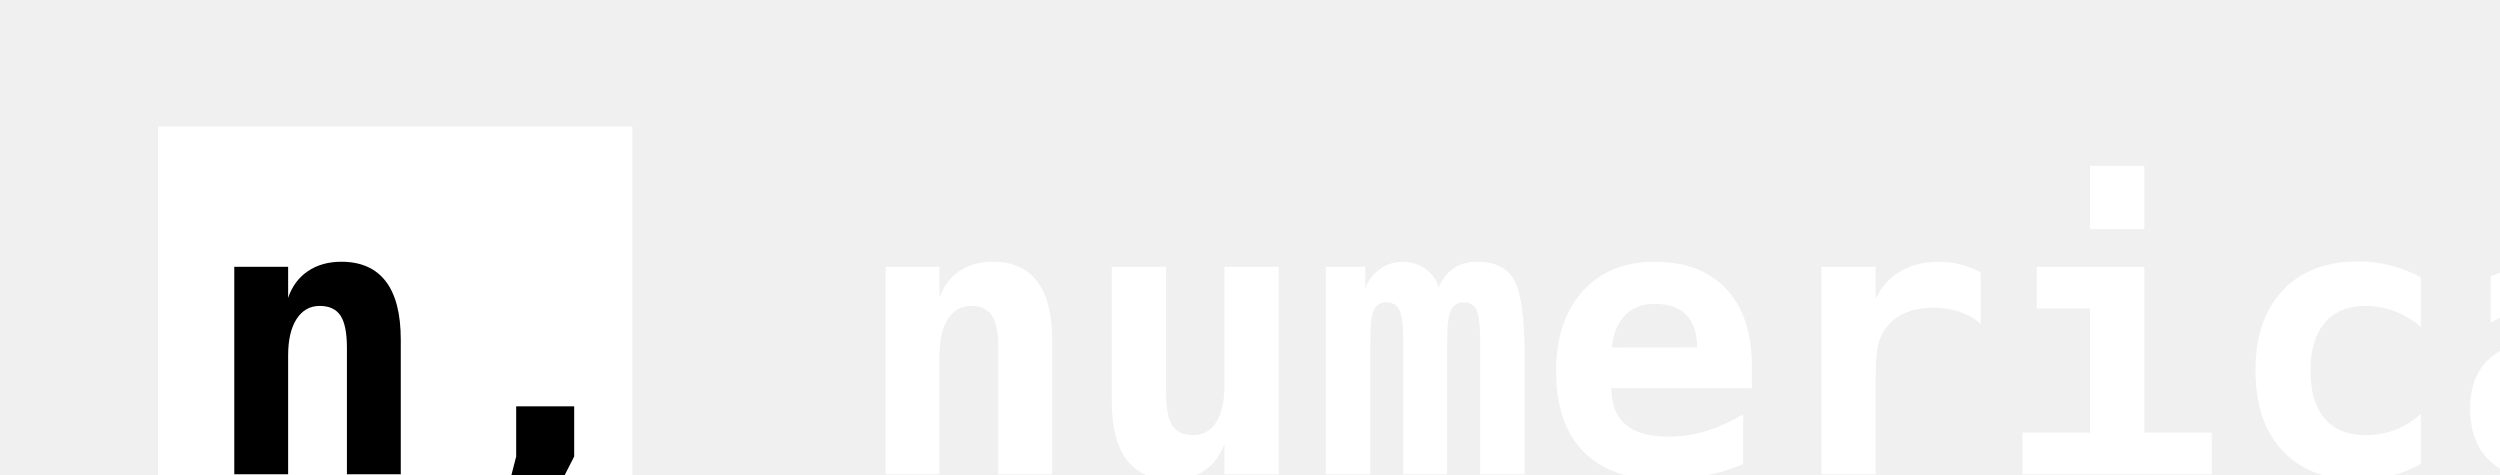
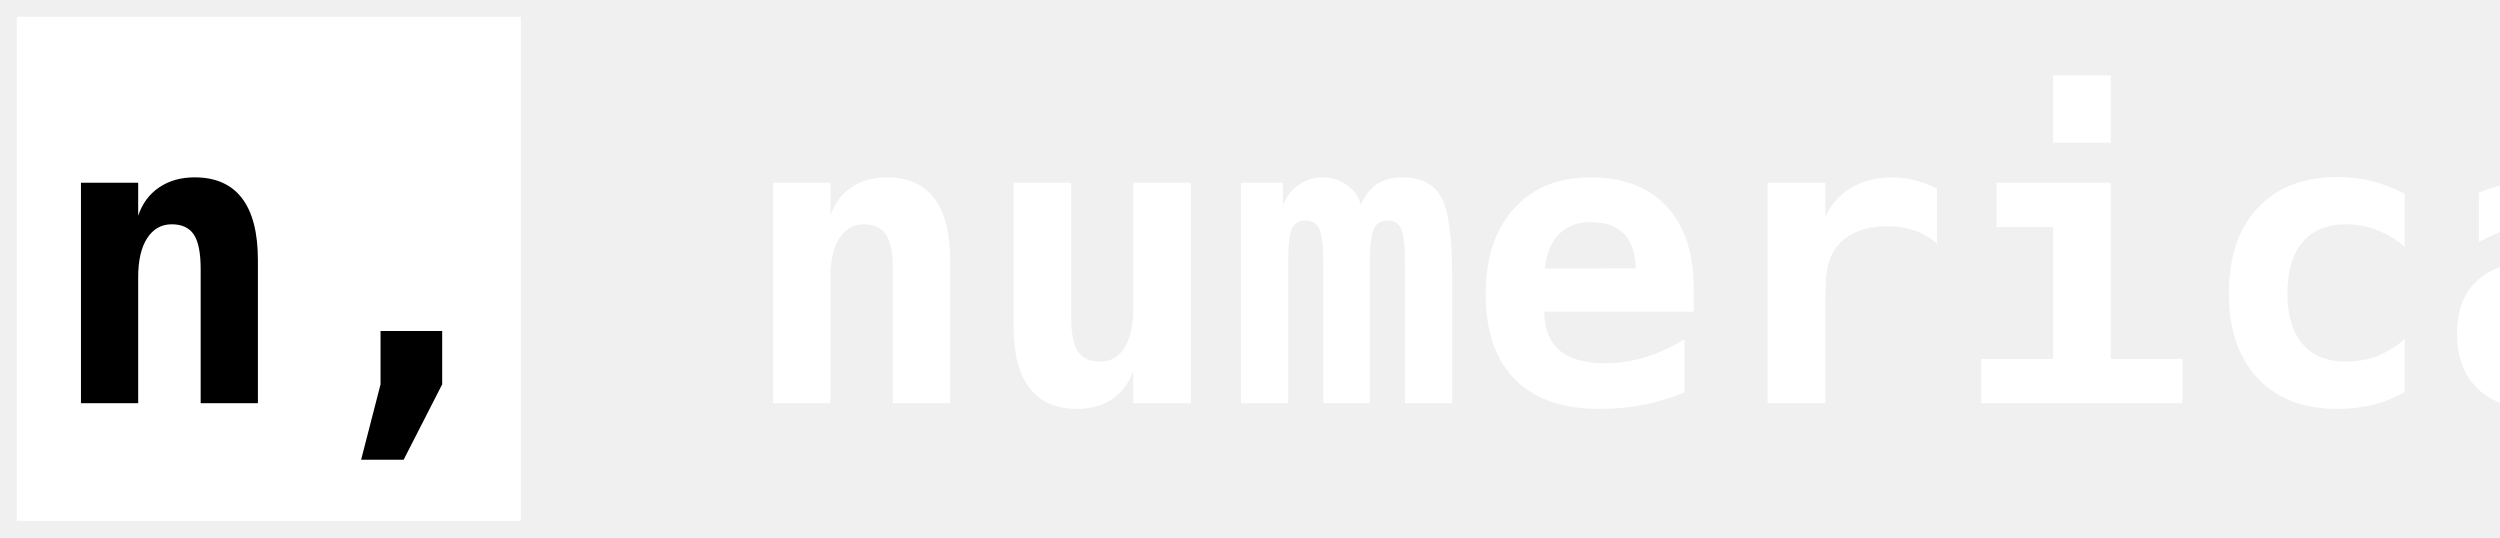
- <svg xmlns="http://www.w3.org/2000/svg">
-   <rect x="25" y="20" width="75" height="75" rx="0" ry="0" fill="white" />
+ <svg xmlns="http://www.w3.org/2000/svg" viewBox="25 15 372 80">
+   <rect x="27.5" y="17.5" width="75" height="75" rx="0" ry="0" fill="white" />
  <text x="32" y="75" fill="black" font-family="monospace" font-size="60" font-weight="900">n,</text>
  <text x="135" y="75" fill="white" font-family="monospace" font-size="60" font-weight="900">numerica</text>
</svg>
